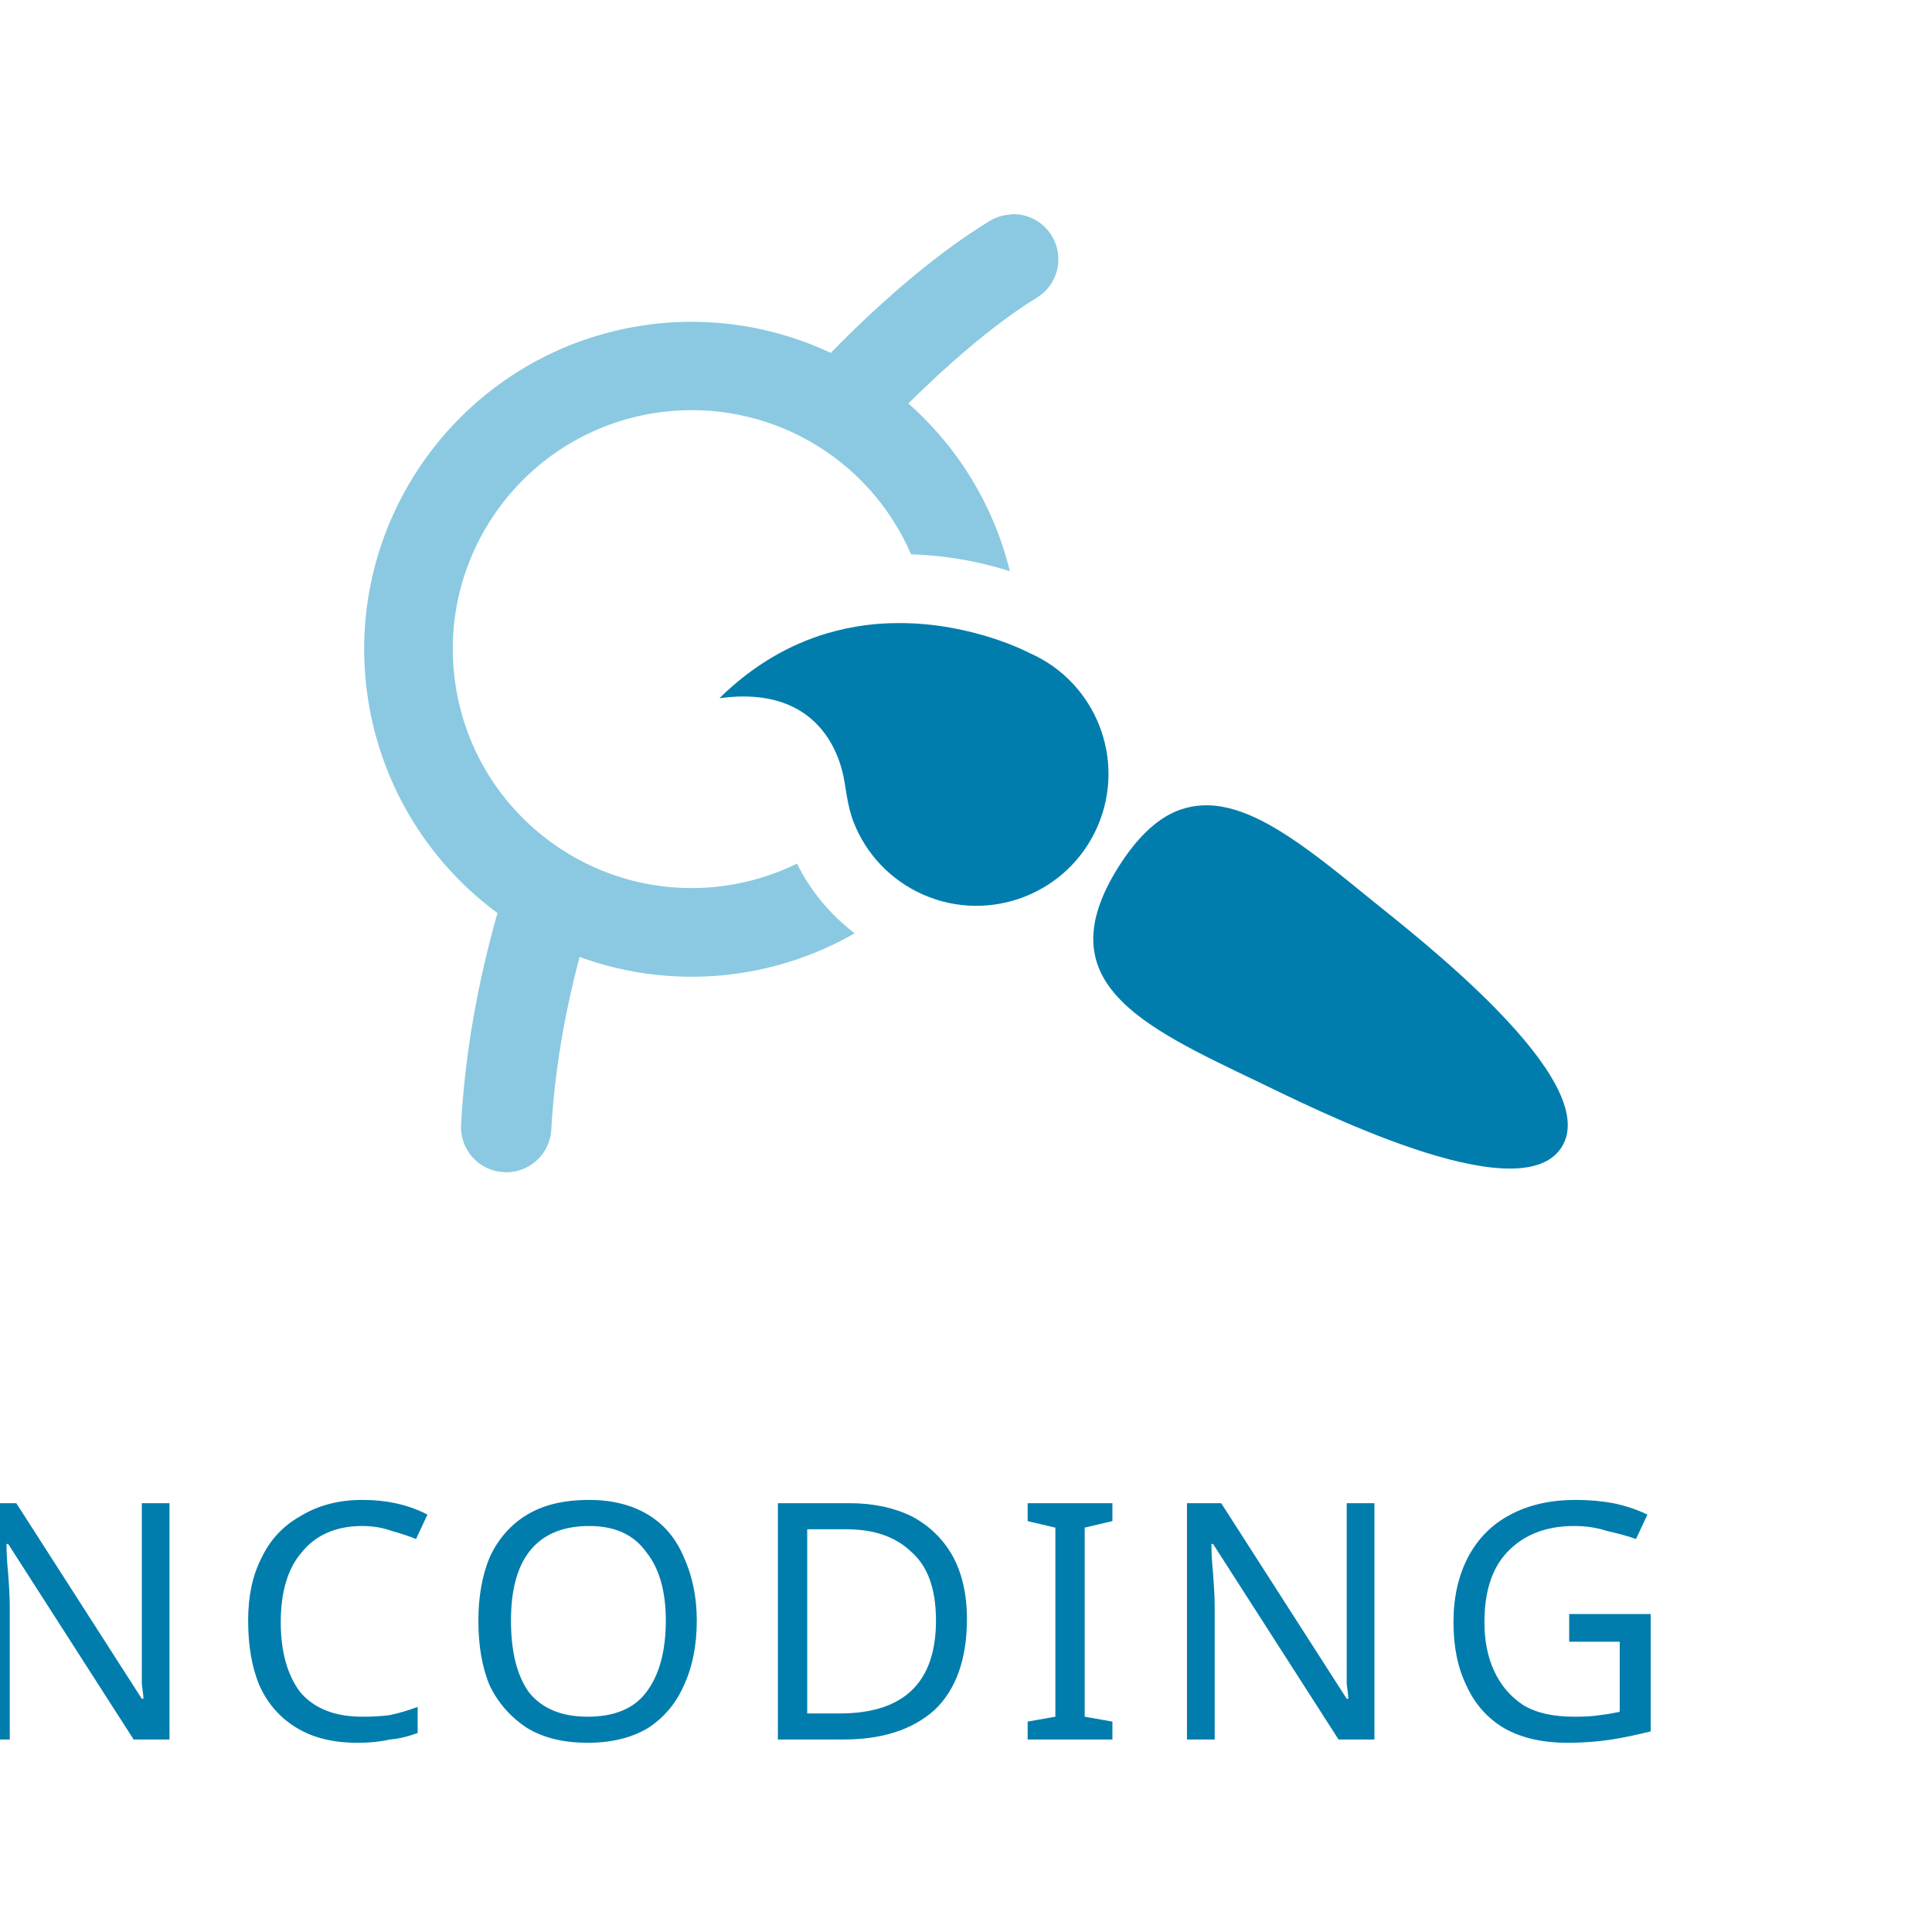
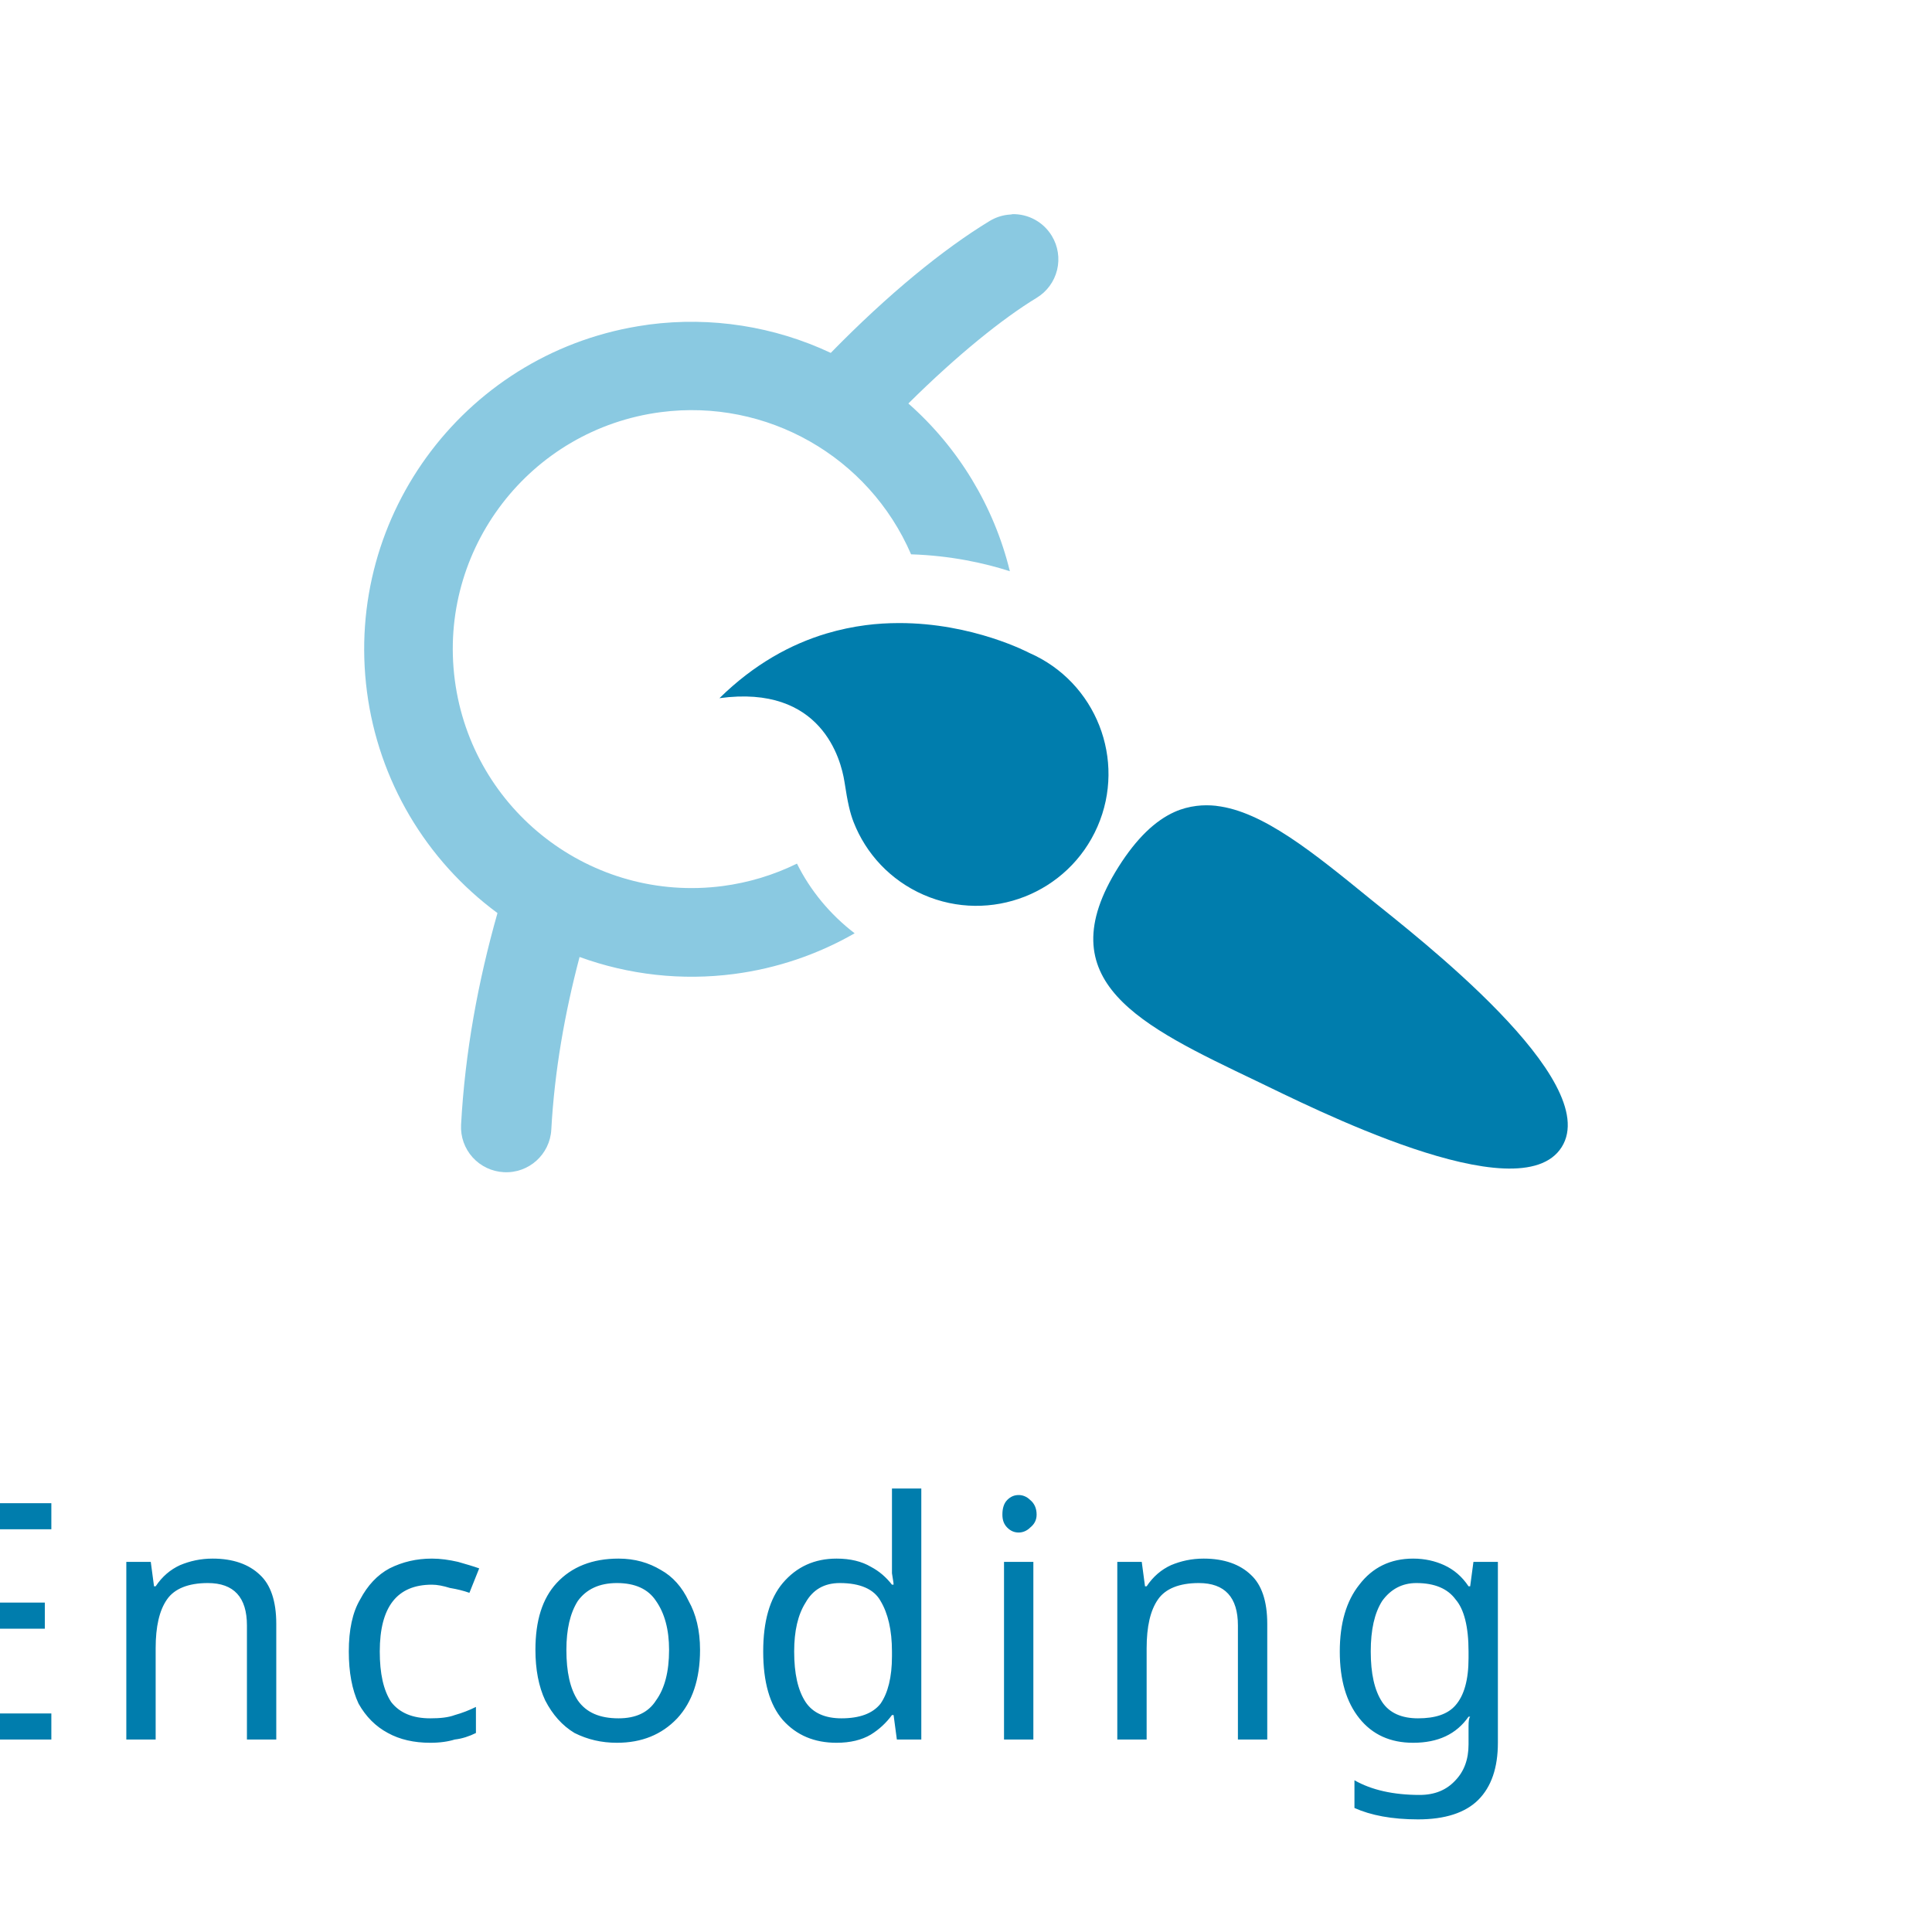
<svg xmlns="http://www.w3.org/2000/svg" width="70" height="70" version="1.1" viewBox="0 0 18.521 18.521">
  <g>
    <path d="m8.614 5.973c-0.102 2.6e-4 -0.207 6e-3 -0.314 0.02-0.123 0.016-0.249 0.042-0.377 0.08-0.341 0.102-0.693 0.293-1.026 0.62 0.981-0.134 1.165 0.591 1.198 0.799 0.032 0.209 0.054 0.301 0.088 0.389 0.118 0.302 0.351 0.557 0.671 0.697 0.64 0.279 1.387-0.013 1.667-0.654 0.279-0.64-0.014-1.386-0.654-1.665 0 0-0.54-0.288-1.252-0.286zm3.046 1.752c-0.064-7e-3 -0.127-7e-3 -0.189 5.3e-4 -0.071 9e-3 -0.142 0.027-0.211 0.058-0.185 0.083-0.363 0.251-0.537 0.526-0.694 1.101 0.213 1.523 1.323 2.054 0.5 0.239 2.522 1.273 2.925 0.633 0.403-0.64-1.398-2.024-1.828-2.373-0.548-0.446-1.036-0.847-1.483-0.898z" fill="#007dad" />
    <path d="m9.701 2.055a0.432 0.432 0 0 0-0.043 4e-3 0.432 0.432 0 0 0-0.17 0.059c-0.445 0.27-0.975 0.703-1.524 1.265a3.14 3.14 0 0 0-1.74-0.272 3.14 3.14 0 0 0-0.026 4e-3 3.14 3.14 0 0 0-2.68 3.517 3.14 3.14 0 0 0 1.251 2.121c-0.185 0.652-0.311 1.331-0.349 2.03a0.432 0.432 0 0 0 0.41 0.454 0.432 0.432 0 0 0 0.455-0.408c0.031-0.564 0.129-1.117 0.271-1.655a3.14 3.14 0 0 0 1.482 0.163 3.14 3.14 0 0 0 1.155-0.39c-0.236-0.181-0.425-0.41-0.553-0.668a2.291 2.291 0 0 1-0.712 0.215 2.291 2.291 0 0 1-2.568-1.975 2.291 2.291 0 0 1 1.975-2.568 2.291 2.291 0 0 1 2.399 1.363c0.38 0.012 0.704 0.084 0.947 0.162a3.14 3.14 0 0 0-0.973-1.608c0.469-0.465 0.904-0.815 1.23-1.013a0.432 0.432 0 0 0 0.145-0.594 0.432 0.432 0 0 0-0.381-0.208z" fill="#8ac9e1" />
    <text x="9.228" y="16.674" fill="#007dad" font-family="sans-serif" font-size="3.175px" letter-spacing=".265px" stroke-width=".265" style="line-height:1" xml:space="preserve">
-       <tspan x="9.361" y="16.674" fill="#007dad" font-family="'Source Sans Pro'" font-size="3.175px" stroke-width=".265" text-align="center" text-anchor="middle">ENCODING</tspan>
+       <tspan x="9.361" y="16.674" fill="#007dad" font-family="'Source Sans Pro'" font-size="3.175px" stroke-width=".265" text-align="center" text-anchor="middle">Encoding</tspan>
    </text>
  </g>
</svg>
